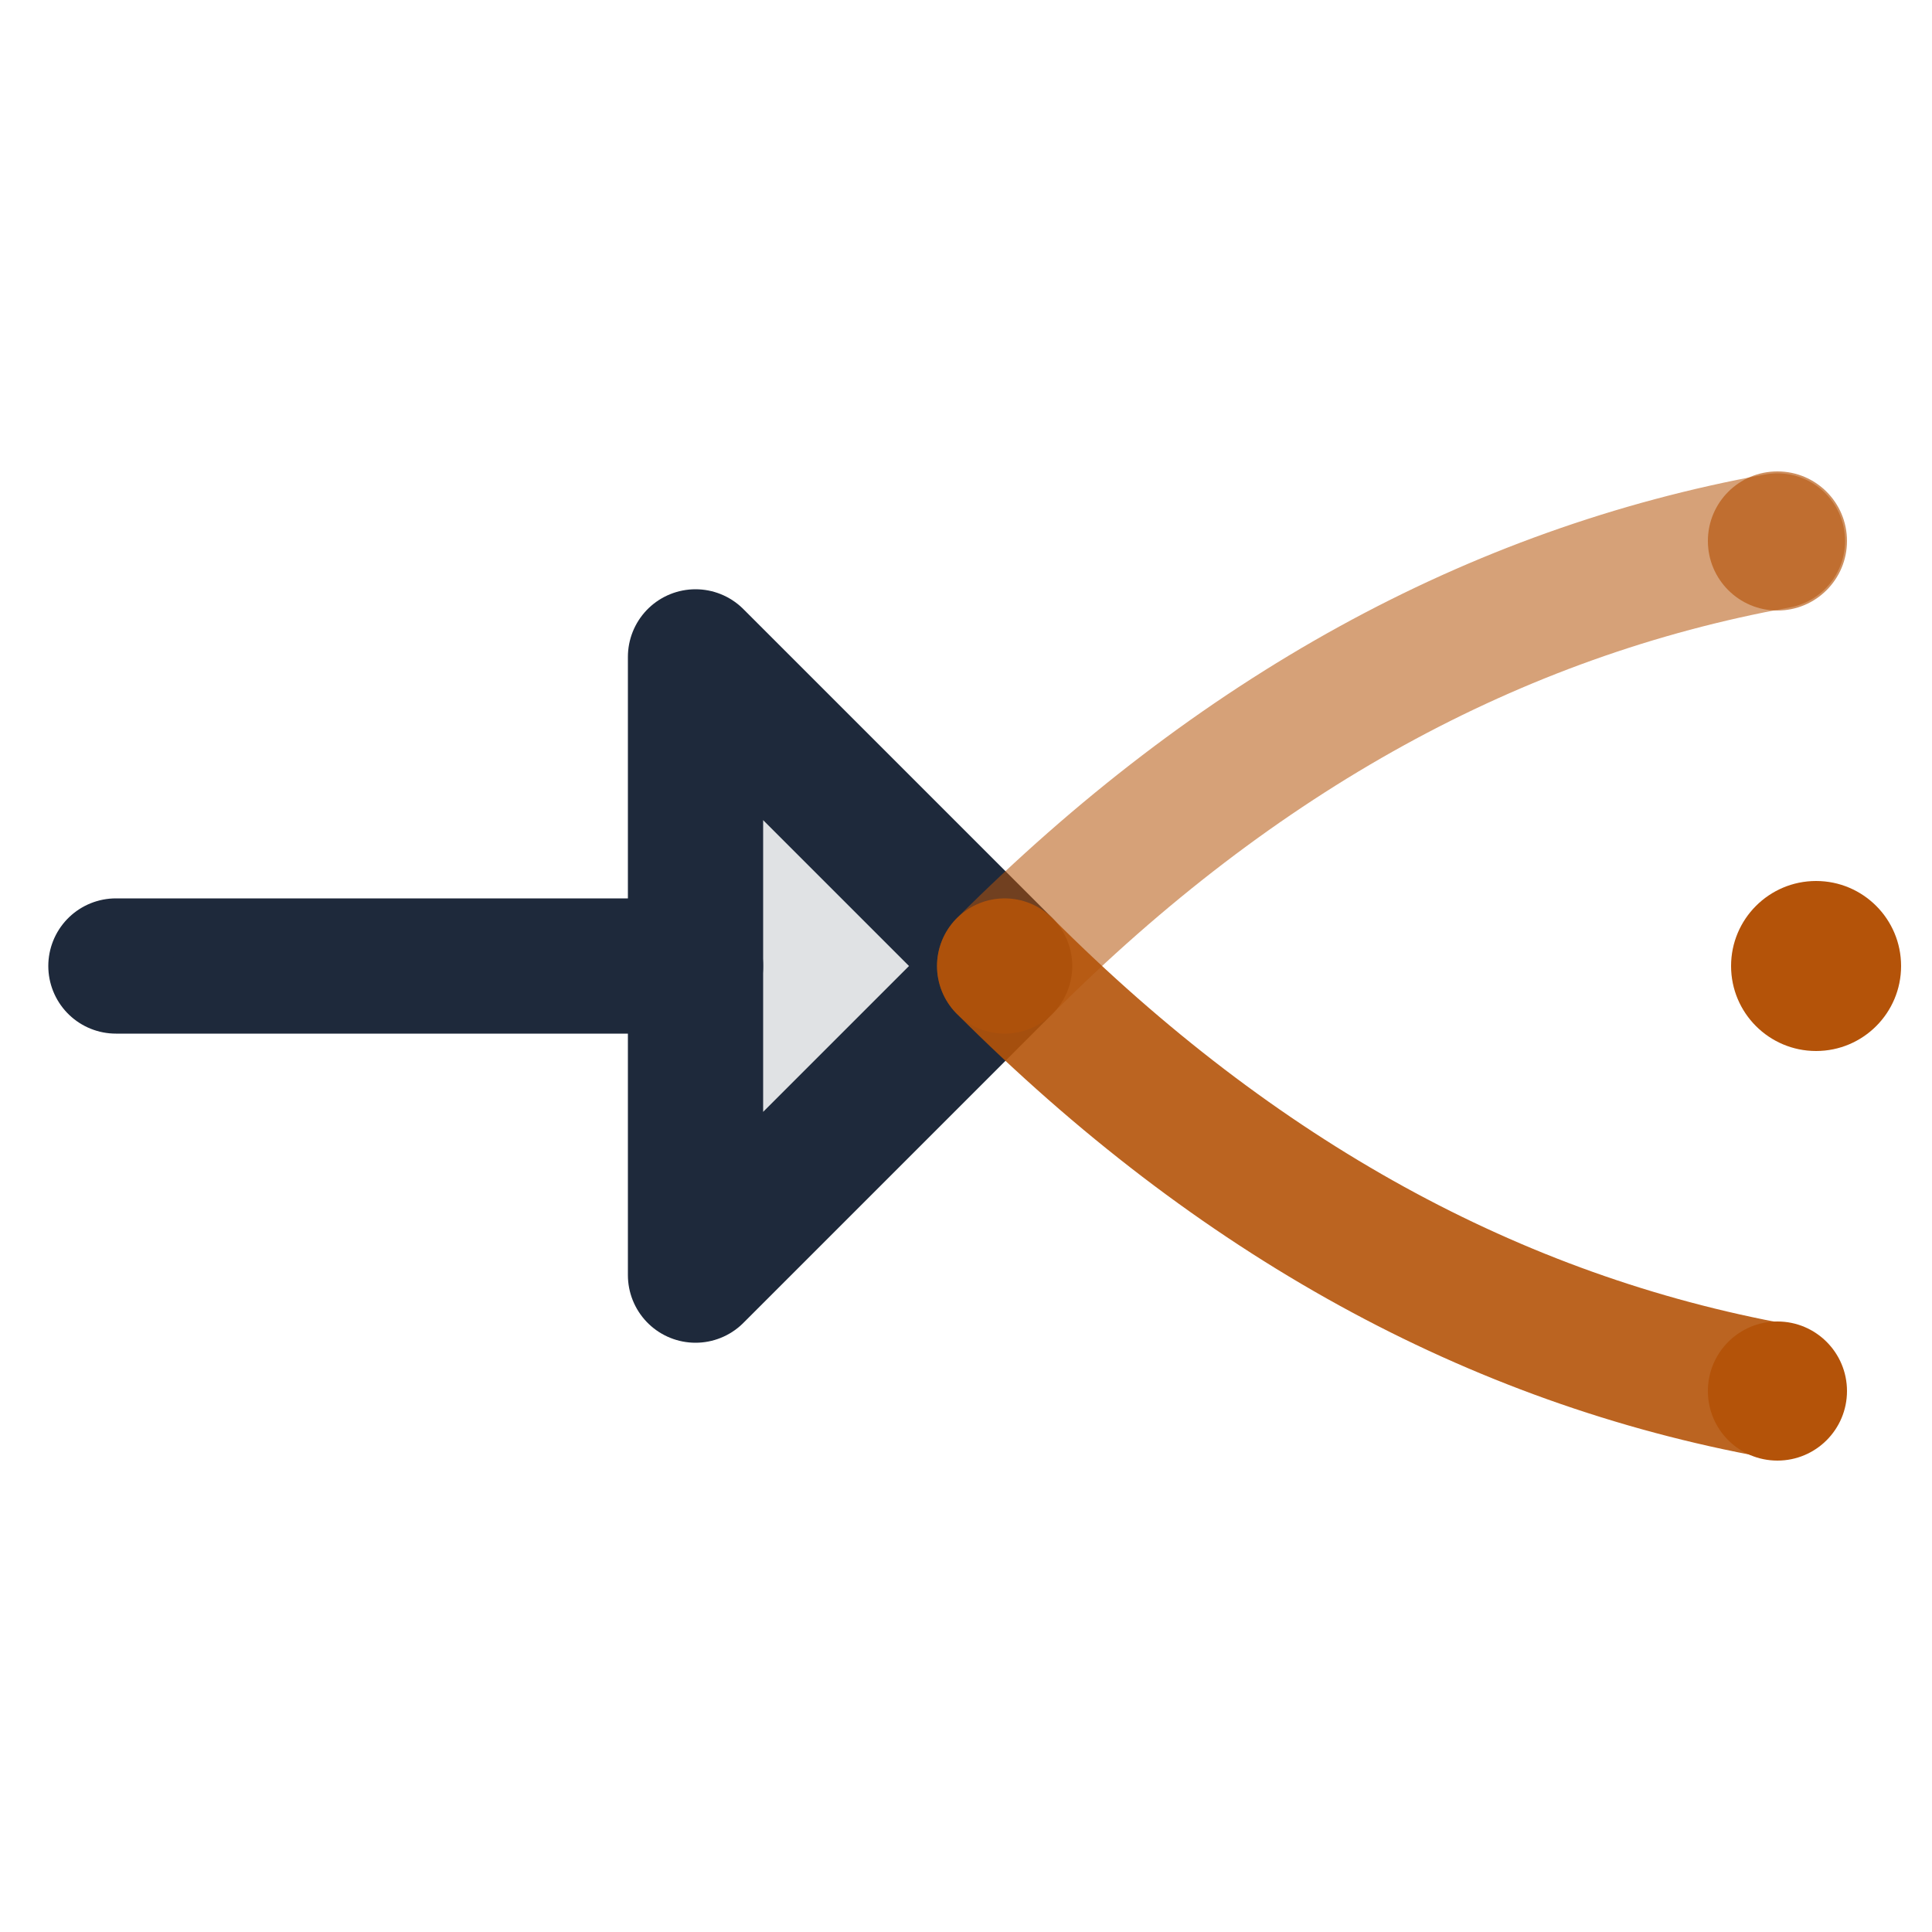
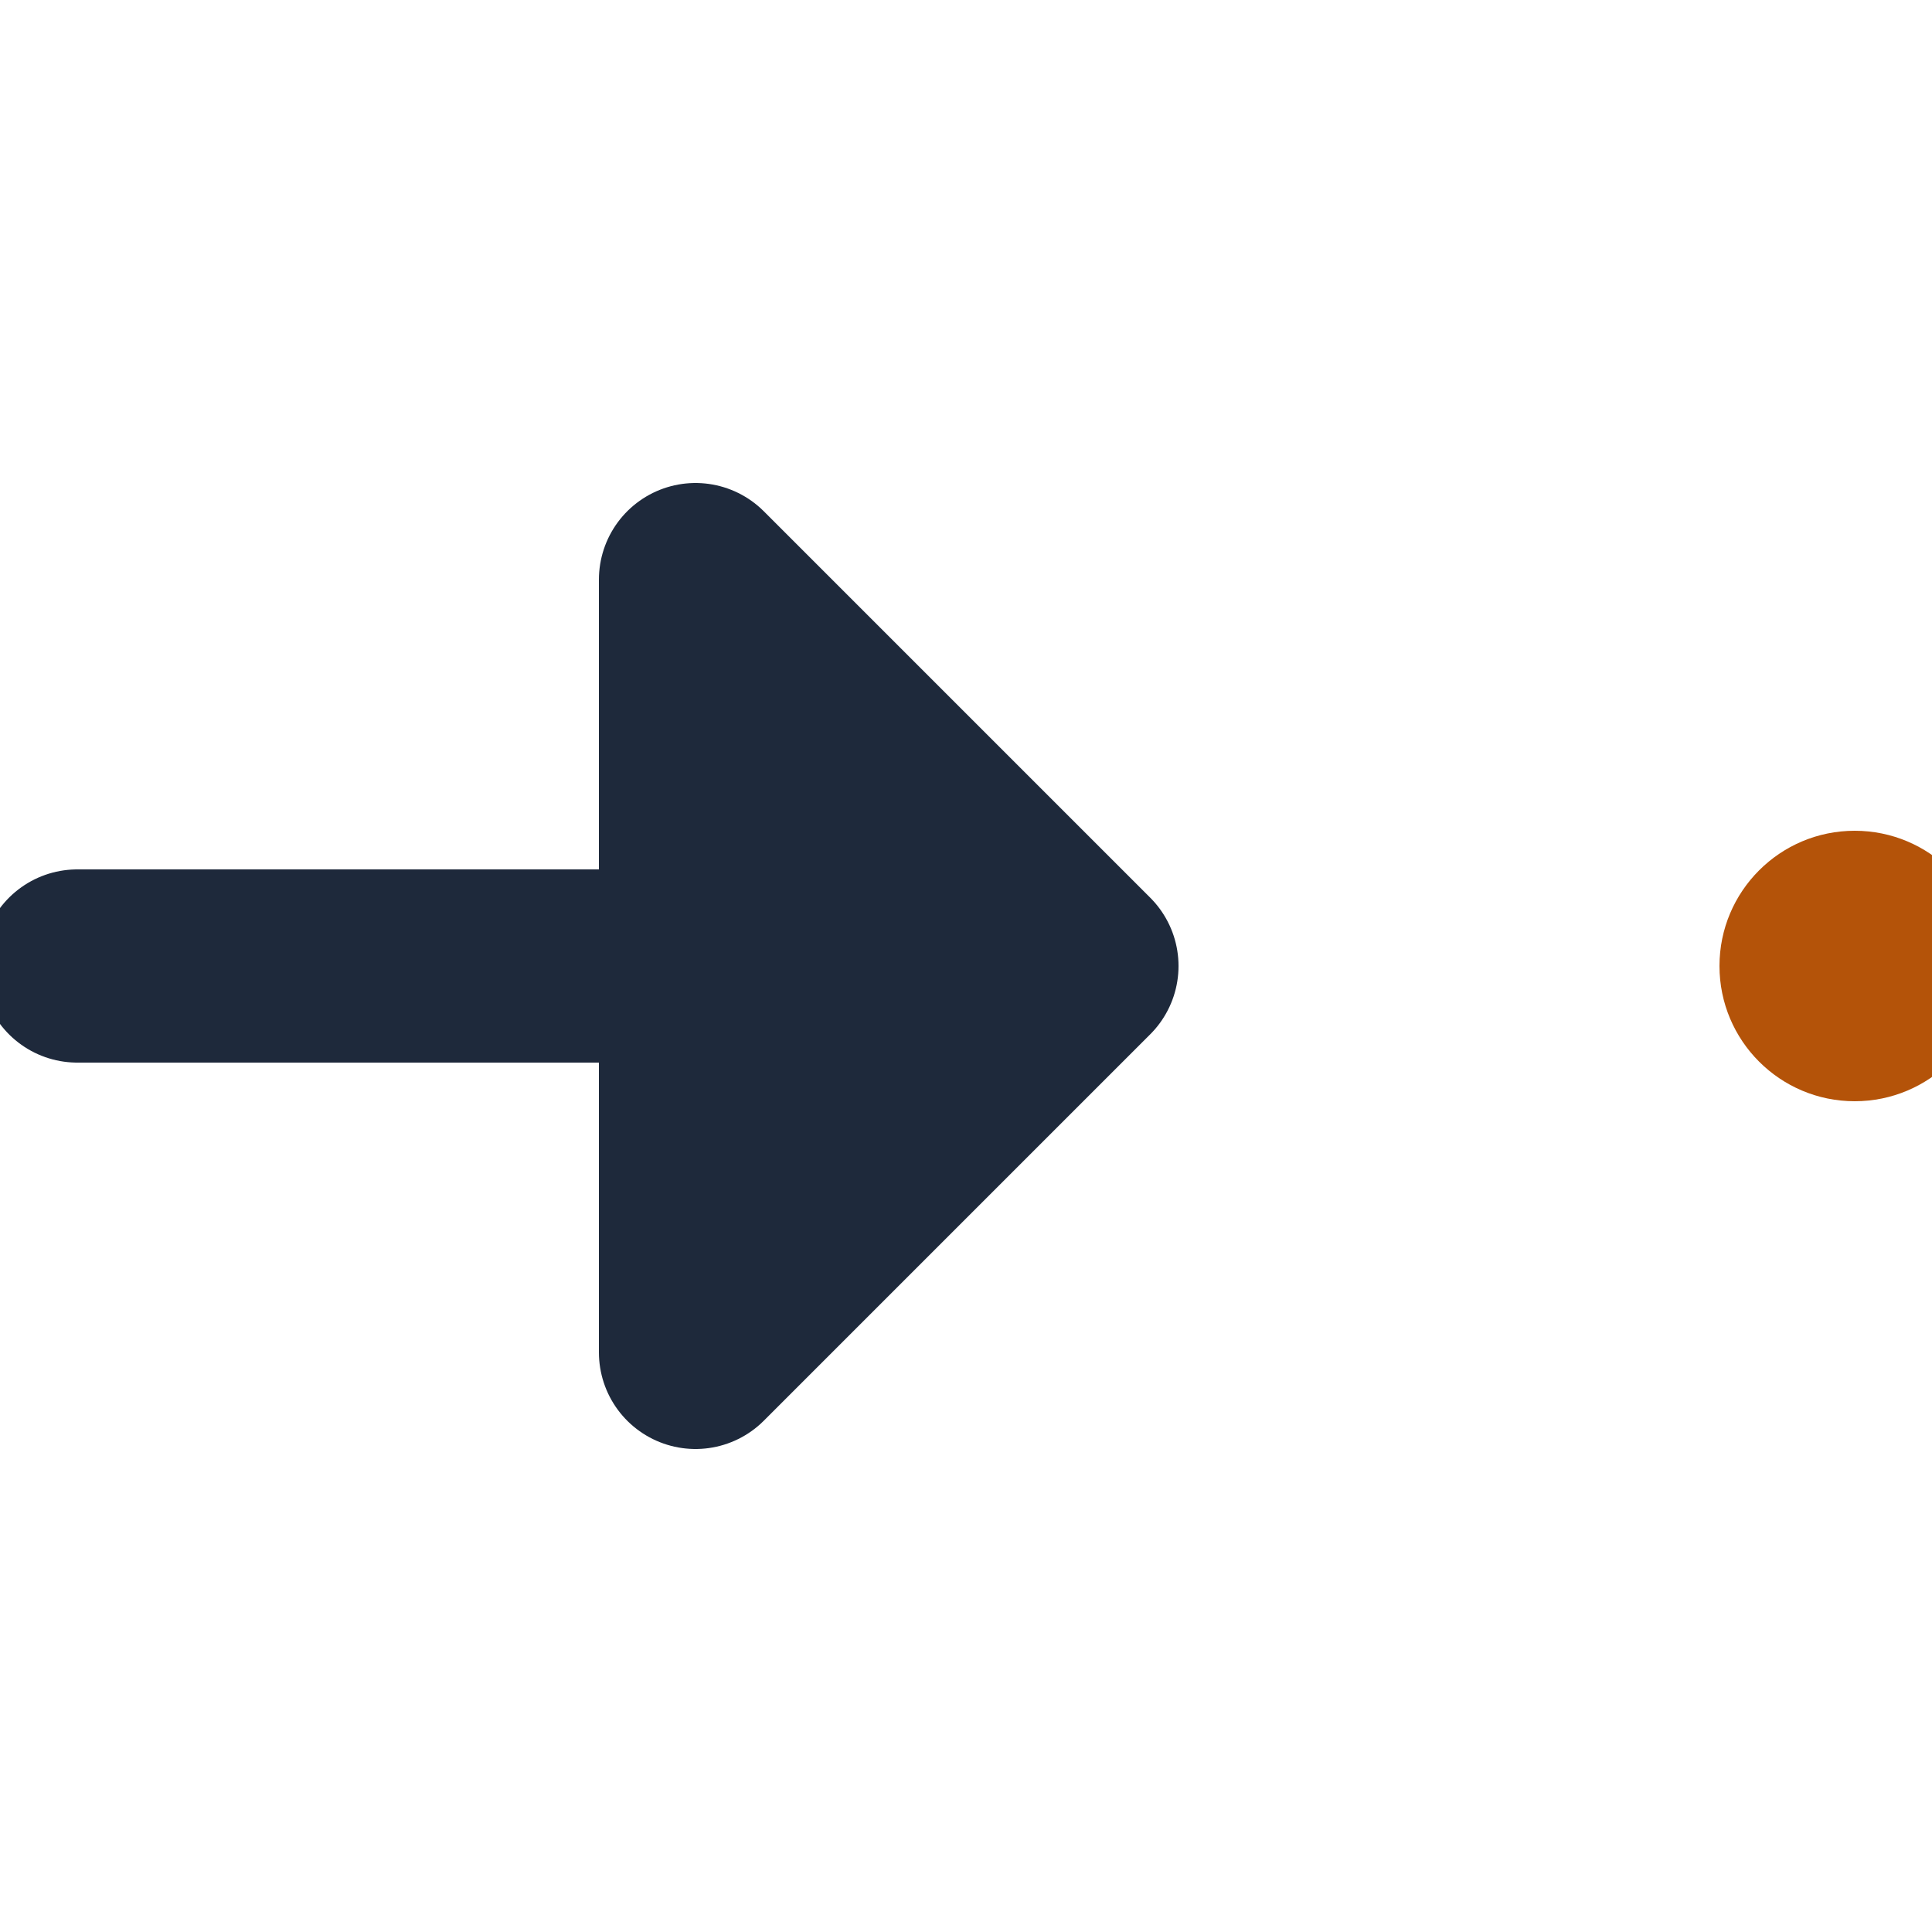
<svg xmlns="http://www.w3.org/2000/svg" viewBox="0 0 100 100">
  <defs>
-     <linearGradient id="prism-beam-grad" x1="0%" y1="50%" x2="100%" y2="50%">
+     <linearGradient id="prism-beam-grad-tiny" x1="0%" y1="50%" x2="100%" y2="50%">
      <stop offset="0%" stop-color="#1e293b" />
      <stop offset="100%" stop-color="#b45309" />
    </linearGradient>
  </defs>
-   <line x1="6" y1="50" x2="36" y2="50" stroke="#1e293b" stroke-width="7" stroke-linecap="round" />
-   <circle cx="6" cy="50" r="3" fill="#1e293b" />
-   <polygon points="36,34 52,50 36,66" fill="none" stroke="#1e293b" stroke-width="7" stroke-linejoin="round" />
-   <polygon points="36,34 52,50 36,66" fill="#1e293b" opacity="0.14" />
-   <path d="M52,50 Q70,32 92,28" fill="none" stroke="#b45309" stroke-width="7" stroke-linecap="round" opacity="0.55" />
-   <path d="M52,50 Q72,50 94,50" fill="none" stroke="url(#prism-beam-grad)" stroke-width="9.5" stroke-linecap="round" />
-   <path d="M52,50 Q70,68 92,72" fill="none" stroke="#b45309" stroke-width="7" stroke-linecap="round" opacity="0.9" />
-   <circle cx="92" cy="28" r="3.6" fill="#b45309" opacity="0.65" />
-   <circle cx="94" cy="50" r="4.4" fill="#b45309" />
-   <circle cx="92" cy="72" r="3.6" fill="#b45309" />
+   <line x1="4" y1="50" x2="36" y2="50" stroke="#1e293b" stroke-width="10" stroke-linecap="round" />
+   <polygon points="36,30 56,50 36,70" fill="#1e293b" stroke="#1e293b" stroke-width="10" stroke-linejoin="round" />
+   <path d="M56,50 Q76,50 96,50" fill="none" stroke="url(#prism-beam-grad-tiny)" stroke-width="12" stroke-linecap="round" />
+   <circle cx="96" cy="50" r="7" fill="#b45309" />
</svg>
